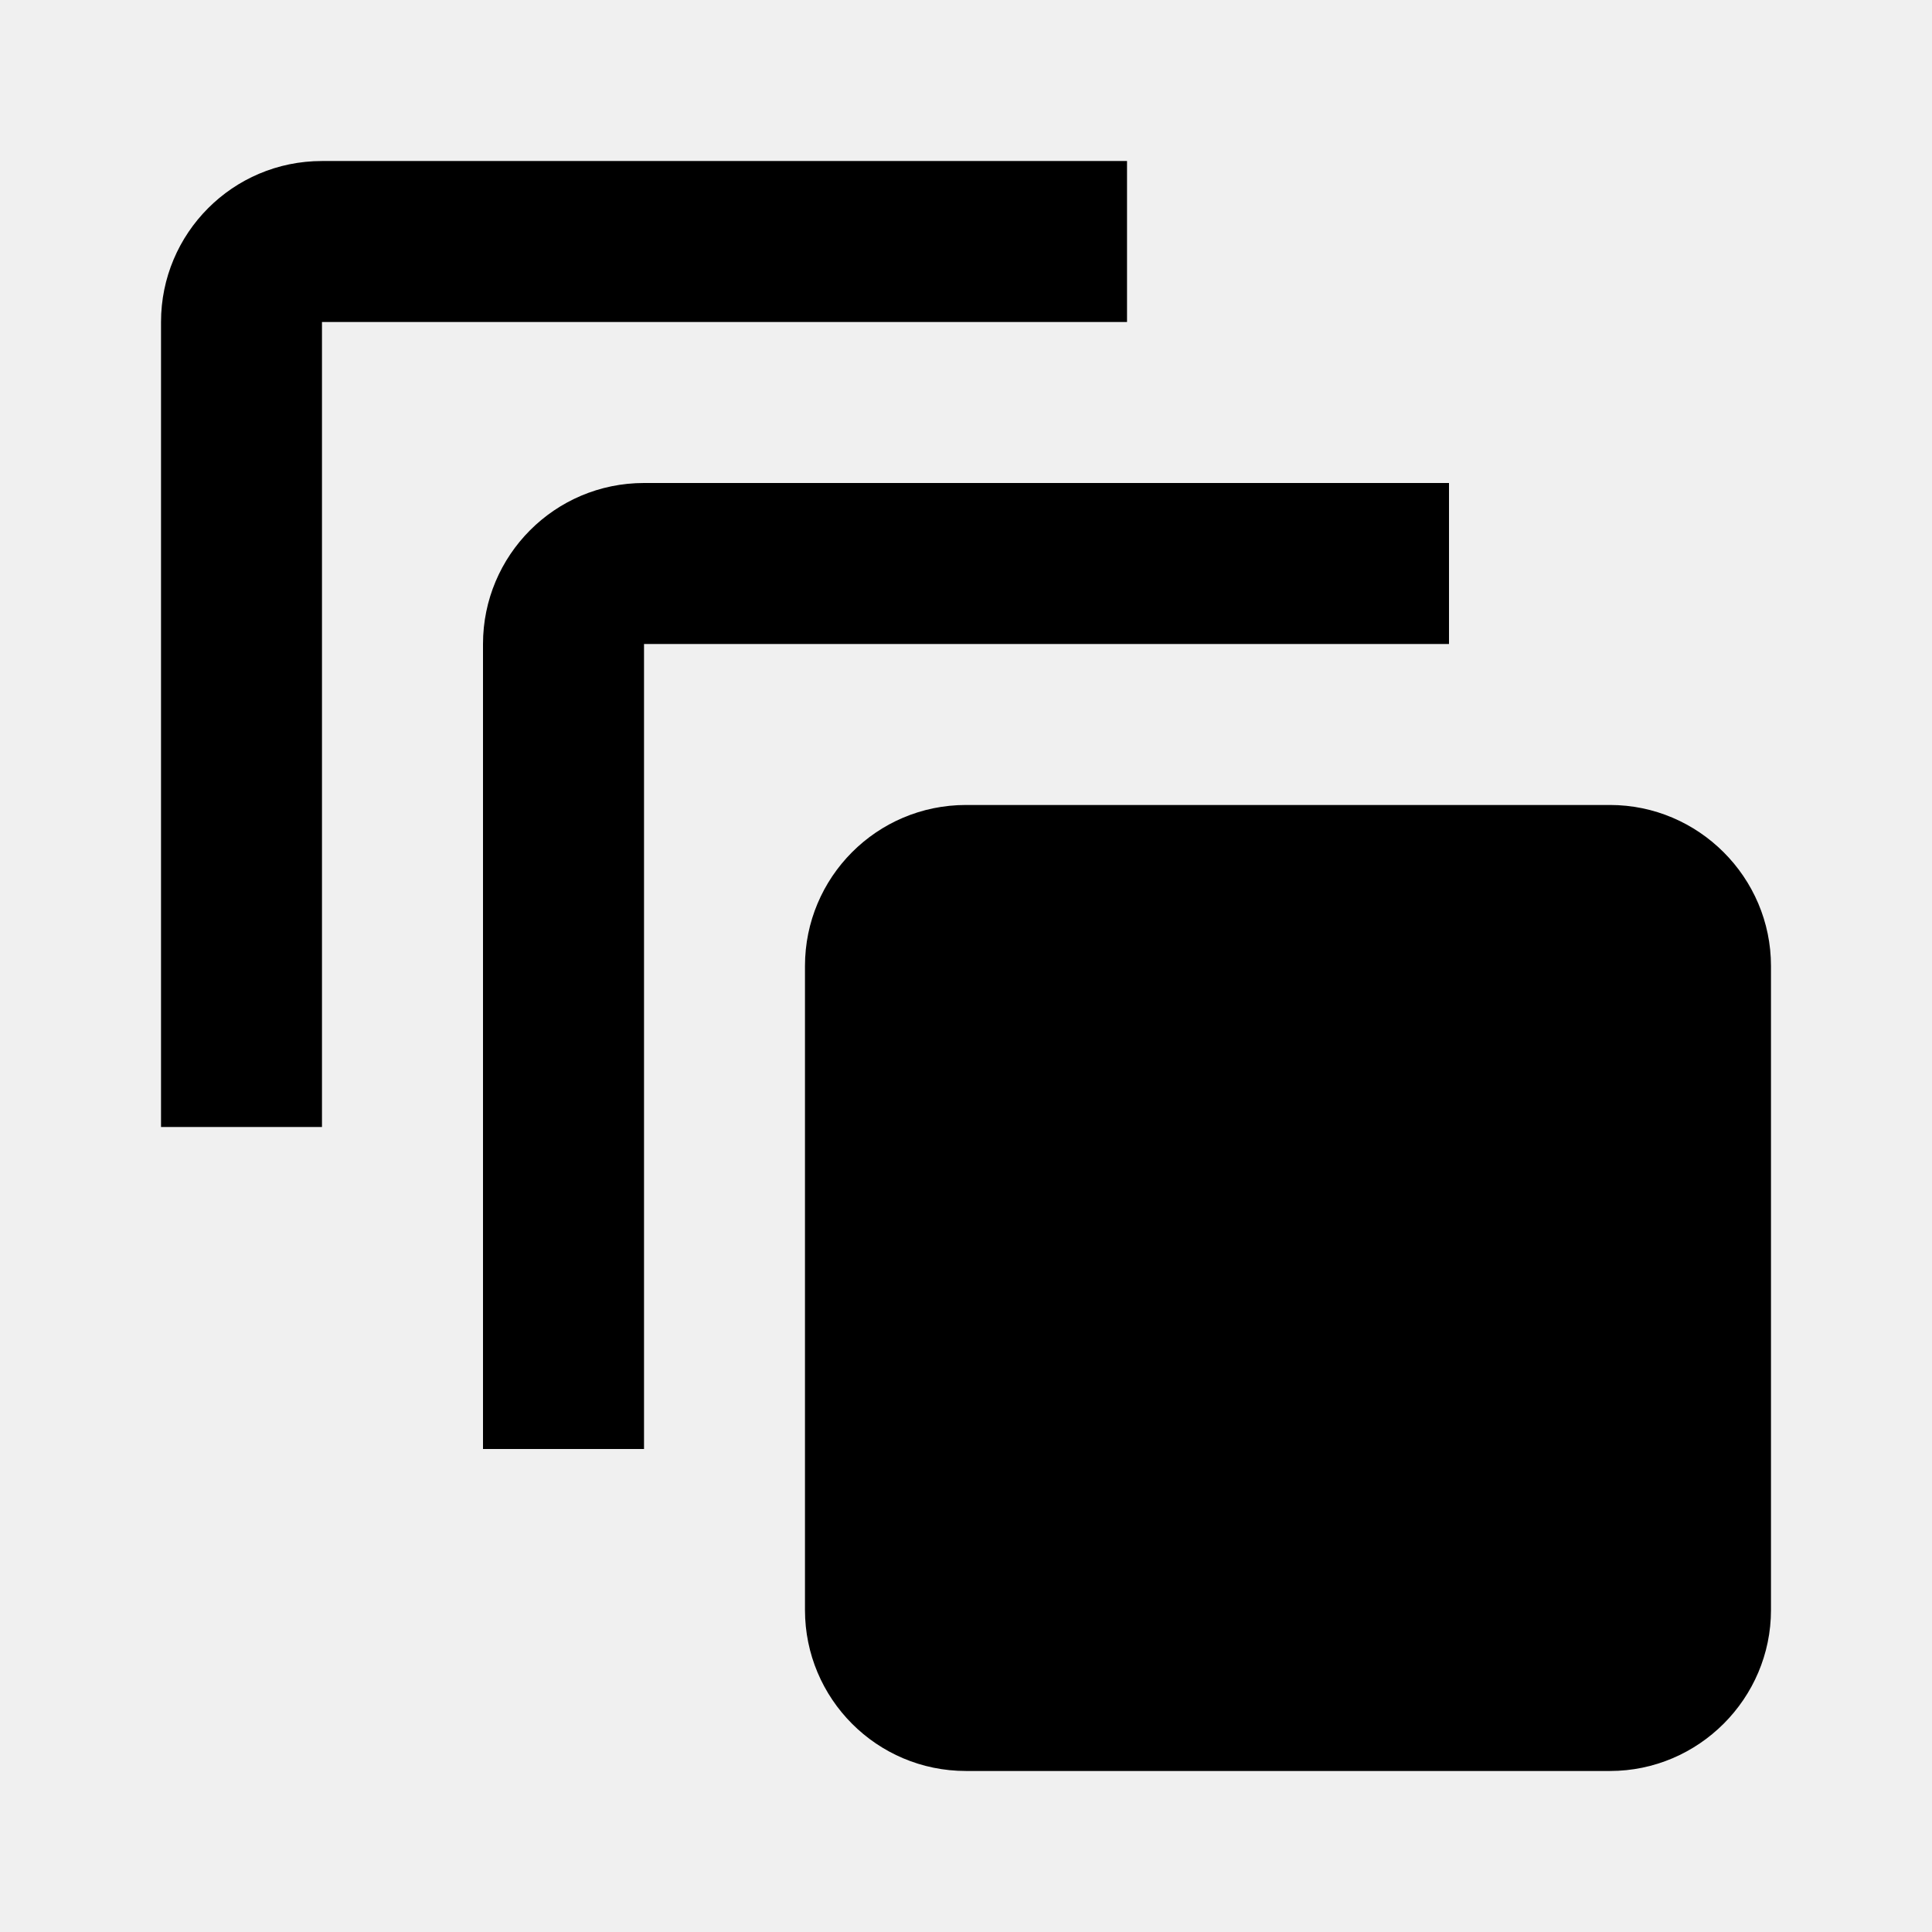
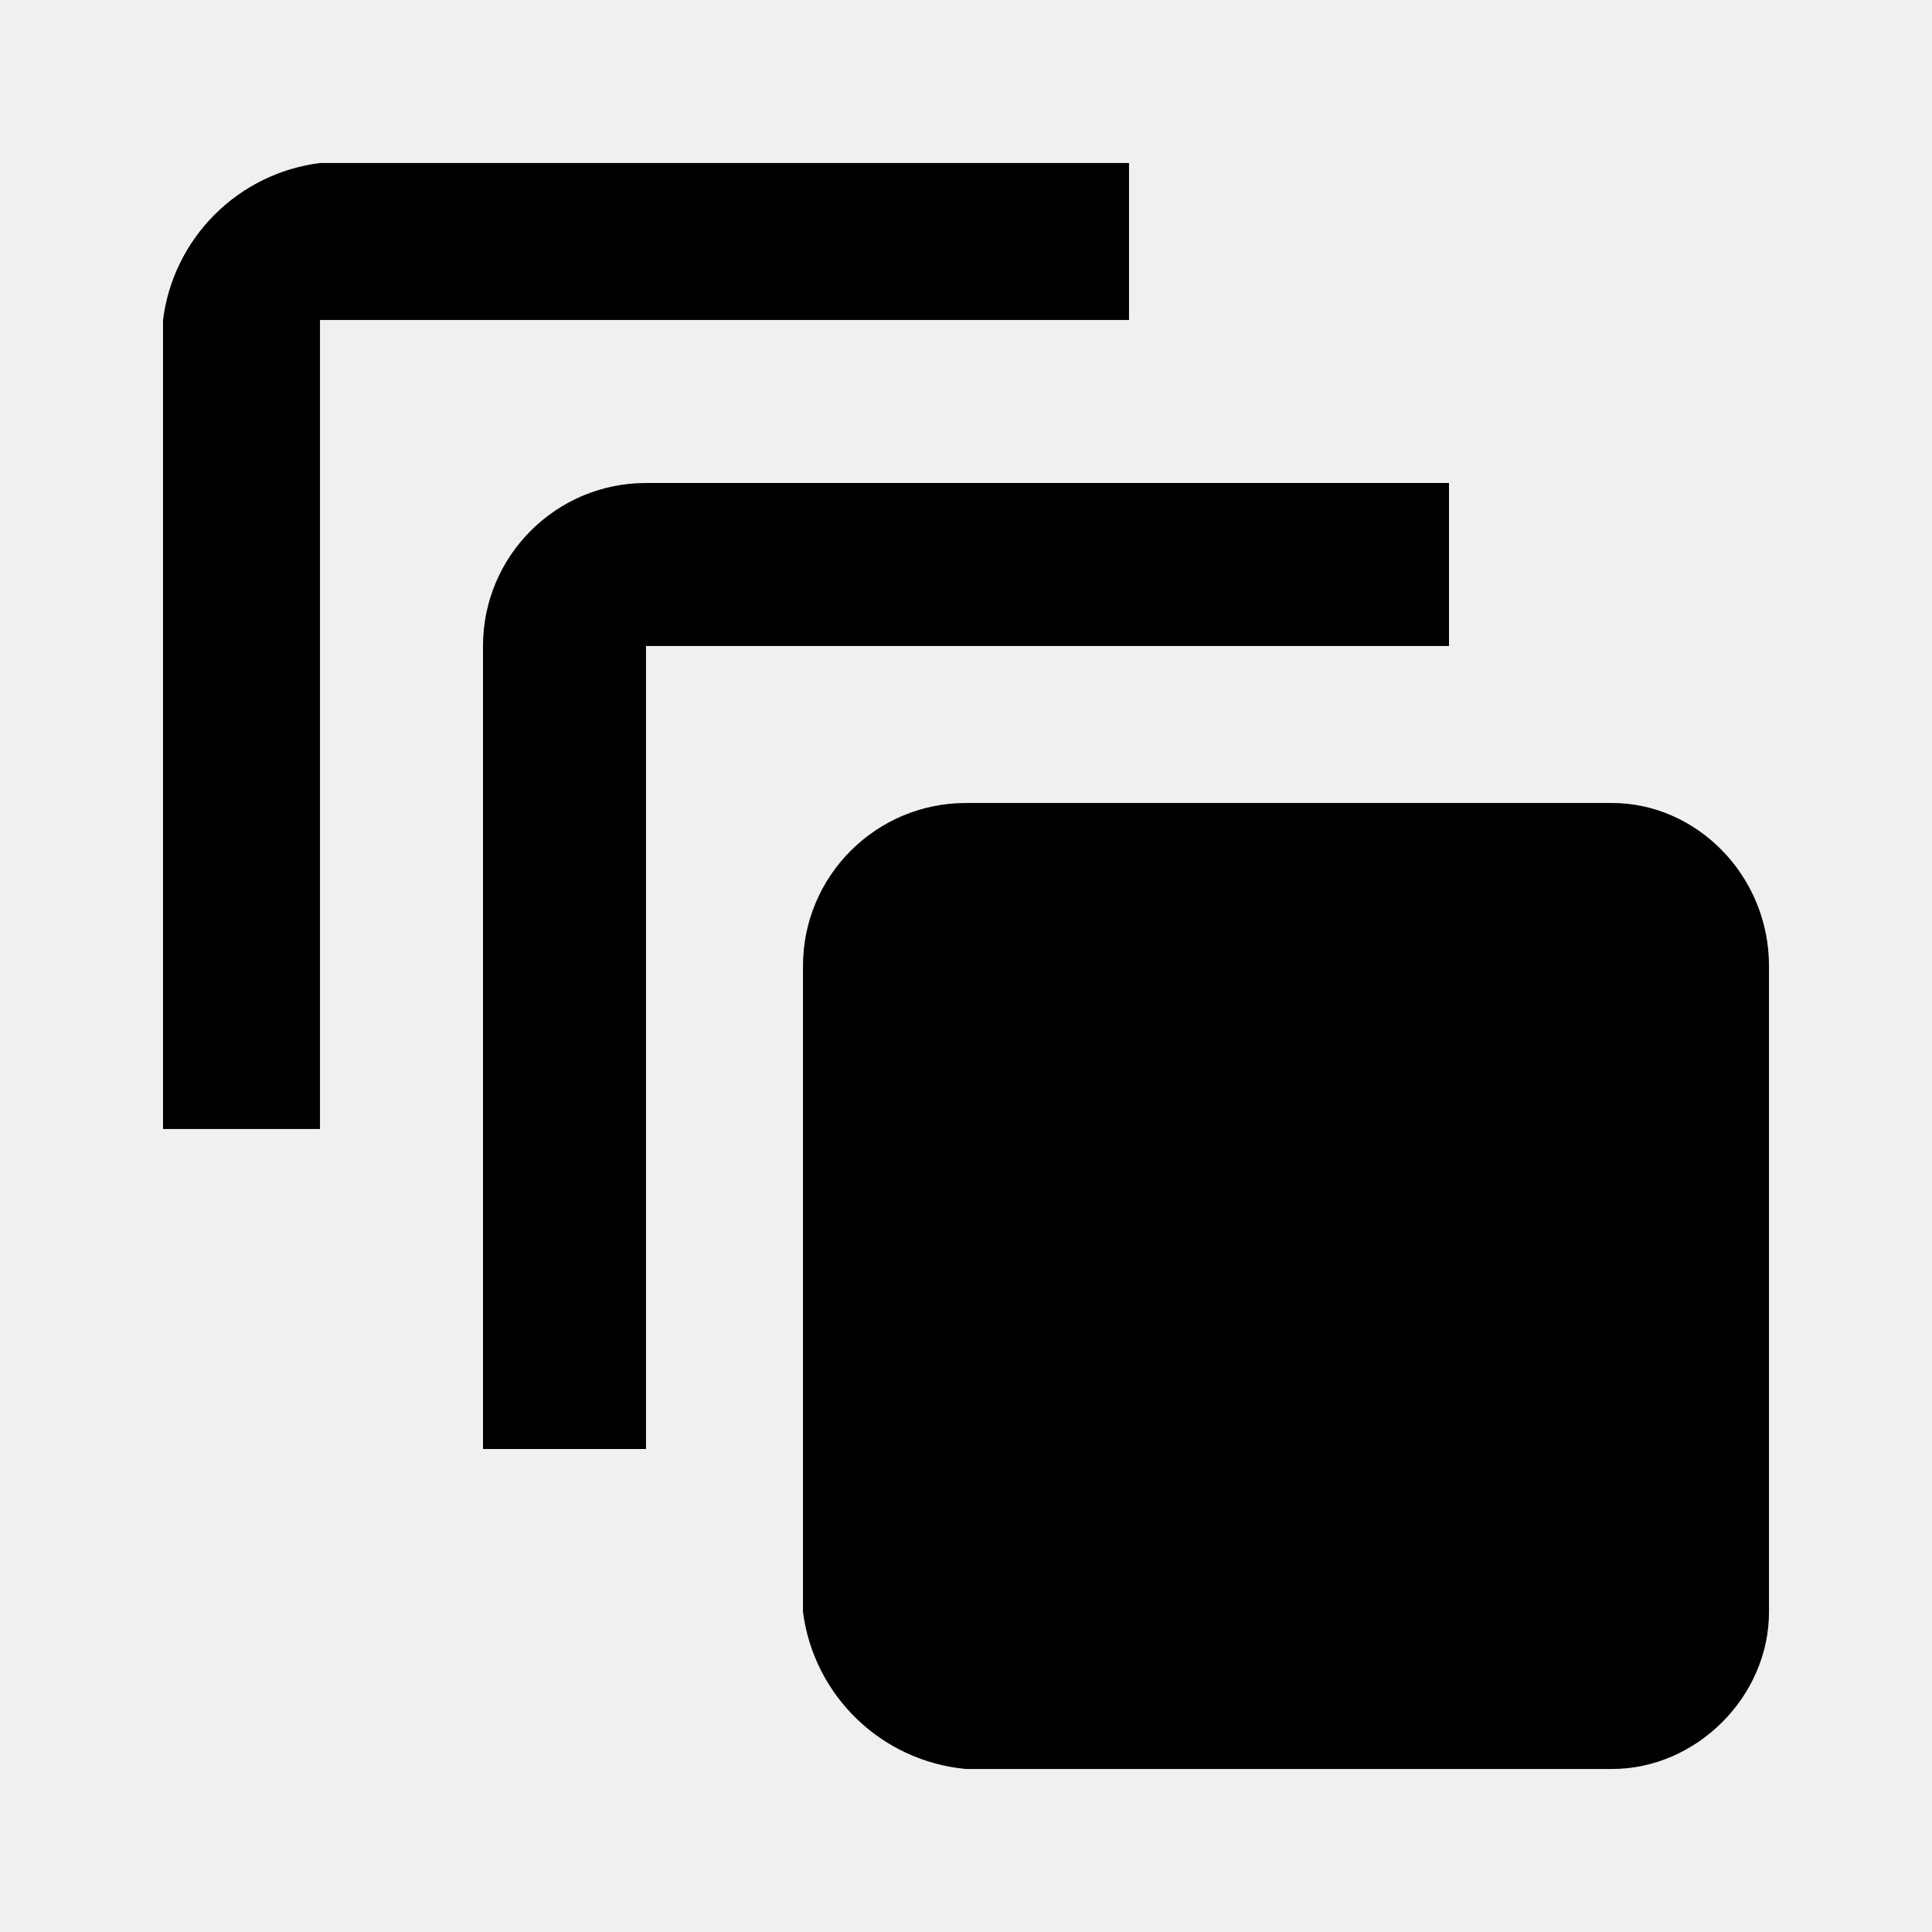
- <svg xmlns="http://www.w3.org/2000/svg" width="32" height="32" viewBox="0 0 32 32" fill="none">
-   <g clip-path="url(#clip0_14_314)">
-     <path d="M18.667 2.667H5.333C3.853 2.667 2.667 3.867 2.667 5.333V18.667H5.333V5.333H18.667V2.667ZM24 8H10.667C9.187 8 8 9.2 8 10.667V24H10.667V10.667H24V8ZM26.667 13.333H16C14.52 13.333 13.333 14.533 13.333 16V26.667C13.333 28.133 14.52 29.333 16 29.333H26.667C28.133 29.333 29.333 28.133 29.333 26.667V16C29.333 14.533 28.133 13.333 26.667 13.333Z" fill="black" />
+ <svg xmlns="http://www.w3.org/2000/svg" width="32" height="32" fill="none" viewBox="0 0 32 32">
+   <g clip-path="url(#a)">
+     <path fill="#000" d="M18.7 2.7H5.3a3 3 0 0 0-2.6 2.6v13.4h2.6V5.3h13.4zM24 8H10.7A2.7 2.7 0 0 0 8 10.7V24h2.7V10.7H24zm2.7 5.3H16a2.7 2.7 0 0 0-2.7 2.7v10.7a3 3 0 0 0 2.7 2.6h10.7c1.4 0 2.6-1.2 2.6-2.6V16c0-1.5-1.2-2.7-2.6-2.7" />
  </g>
  <defs>
-     <clipPath id="clip0_14_314">
-       <rect width="32" height="32" fill="white" />
+     <clipPath id="a">
+       <path fill="#fff" d="M0 0h32v32H0z" />
    </clipPath>
  </defs>
</svg>
